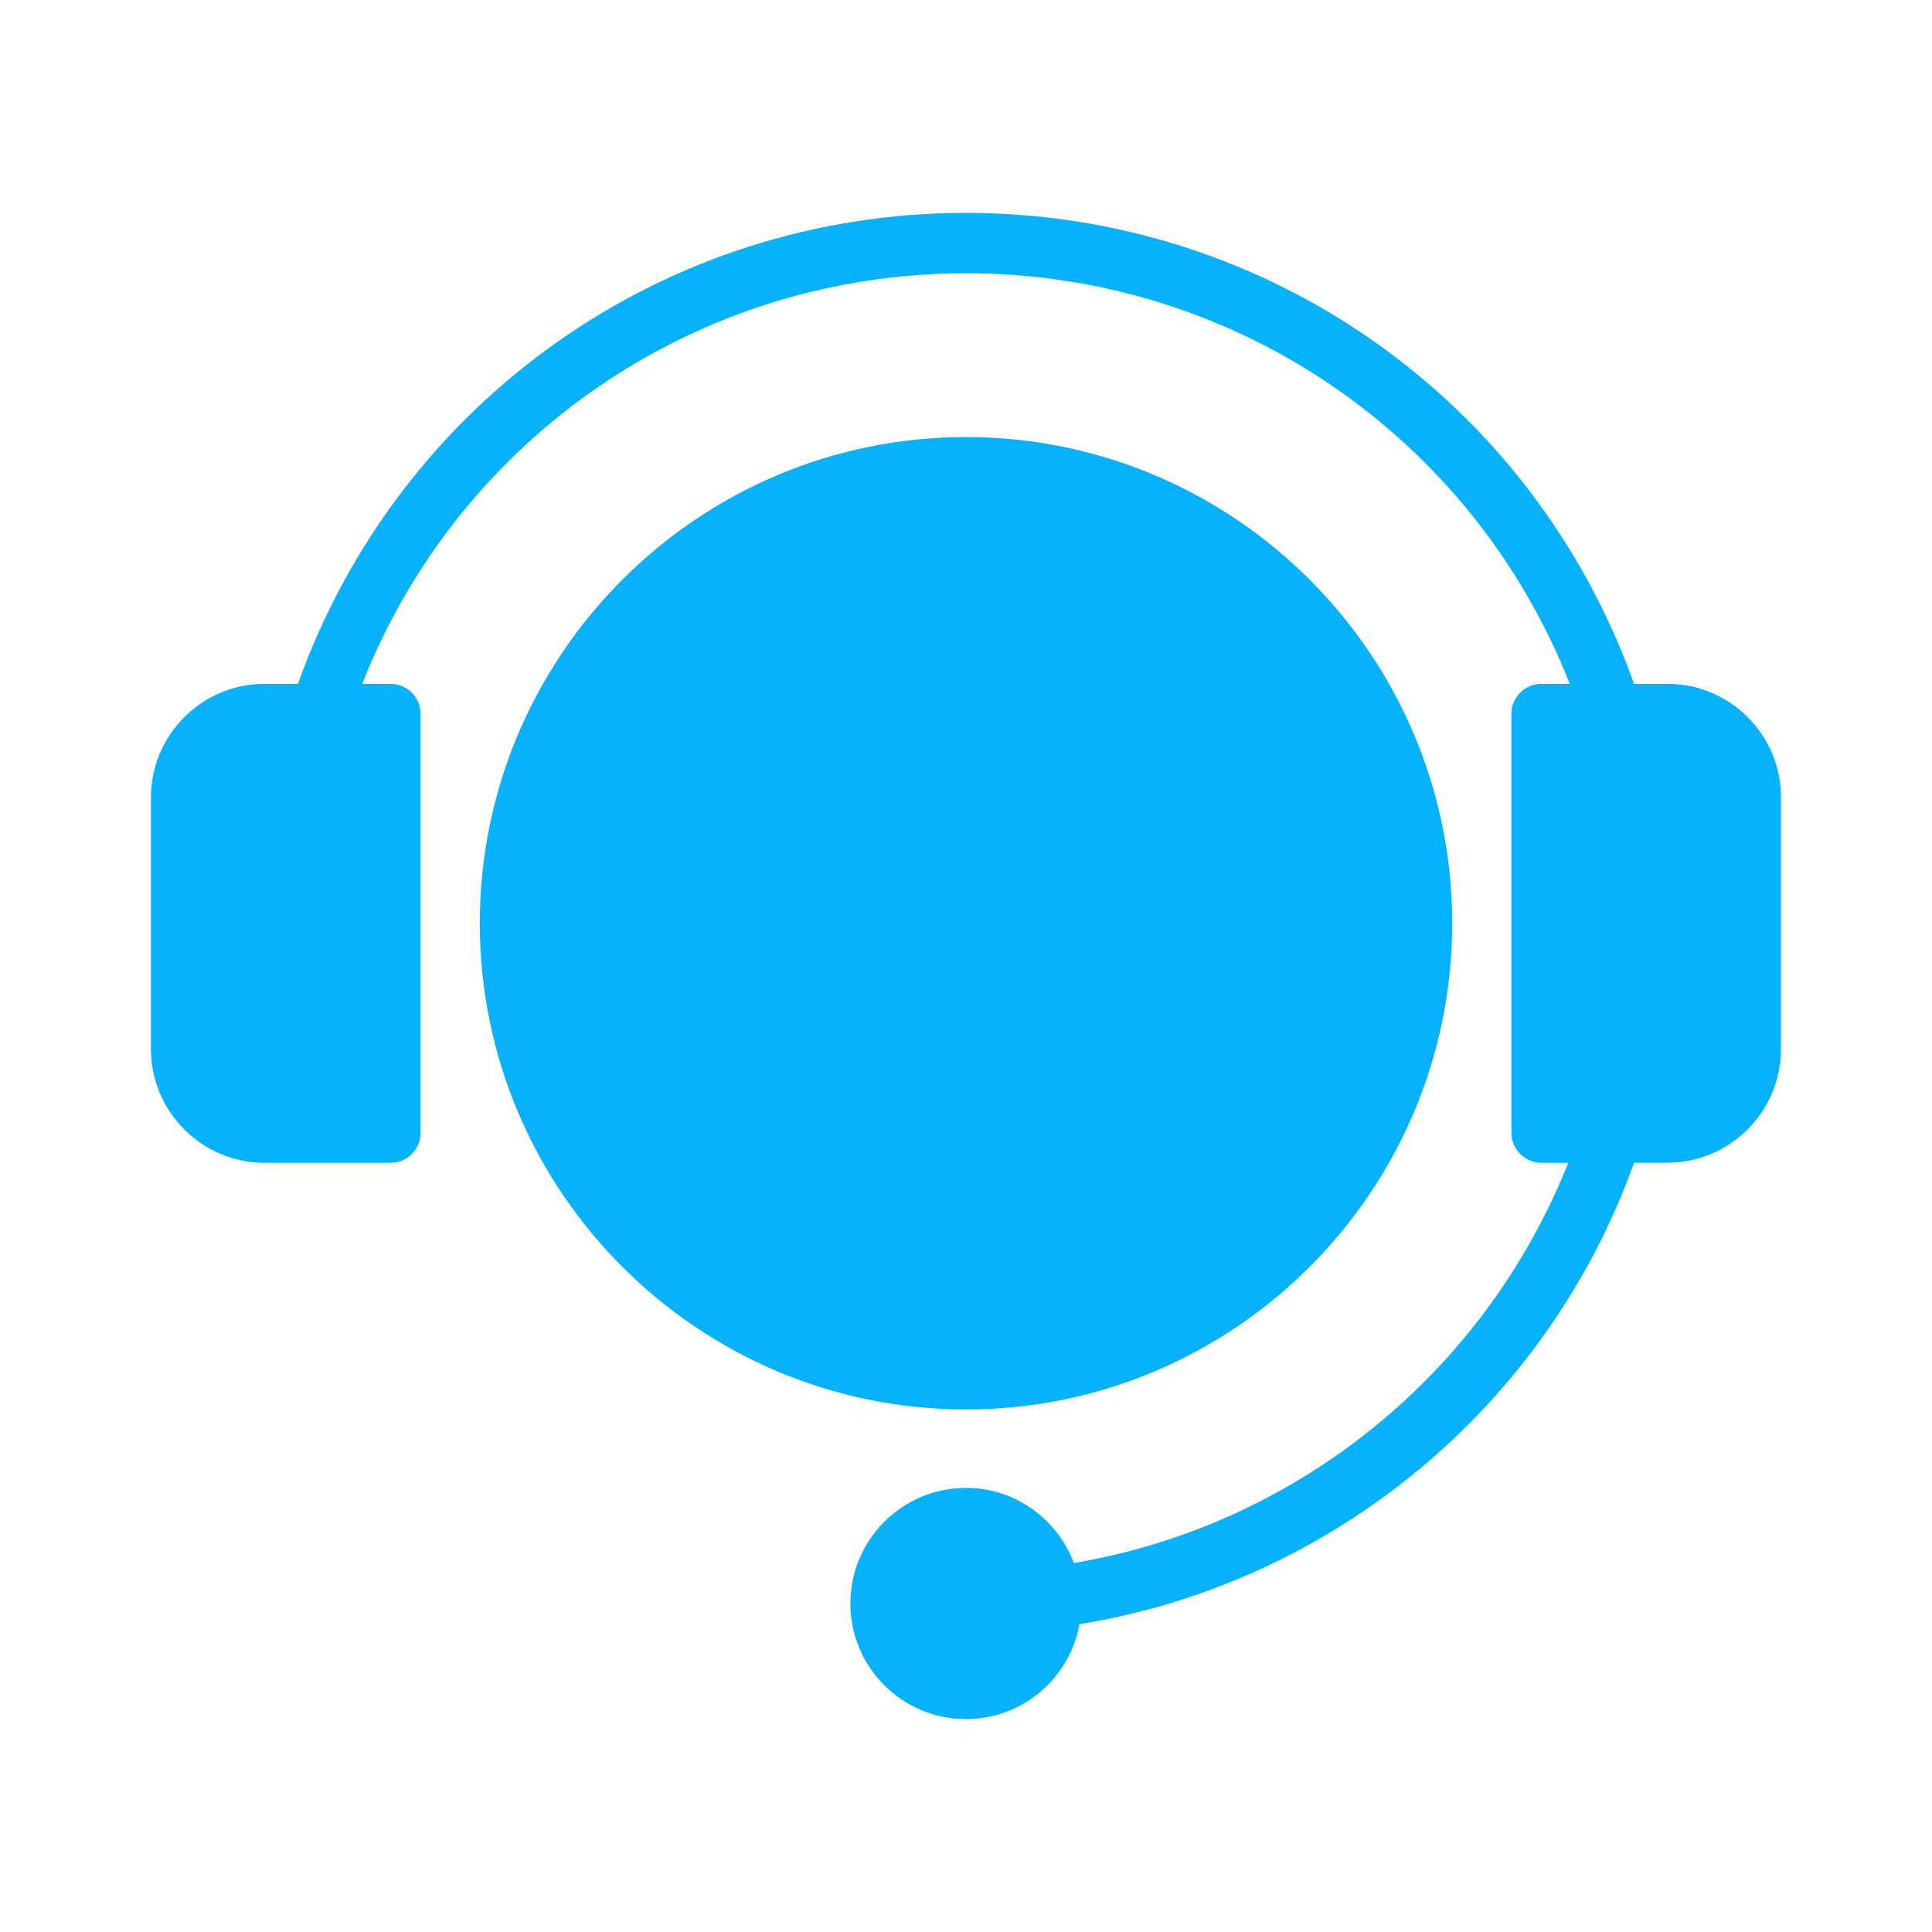
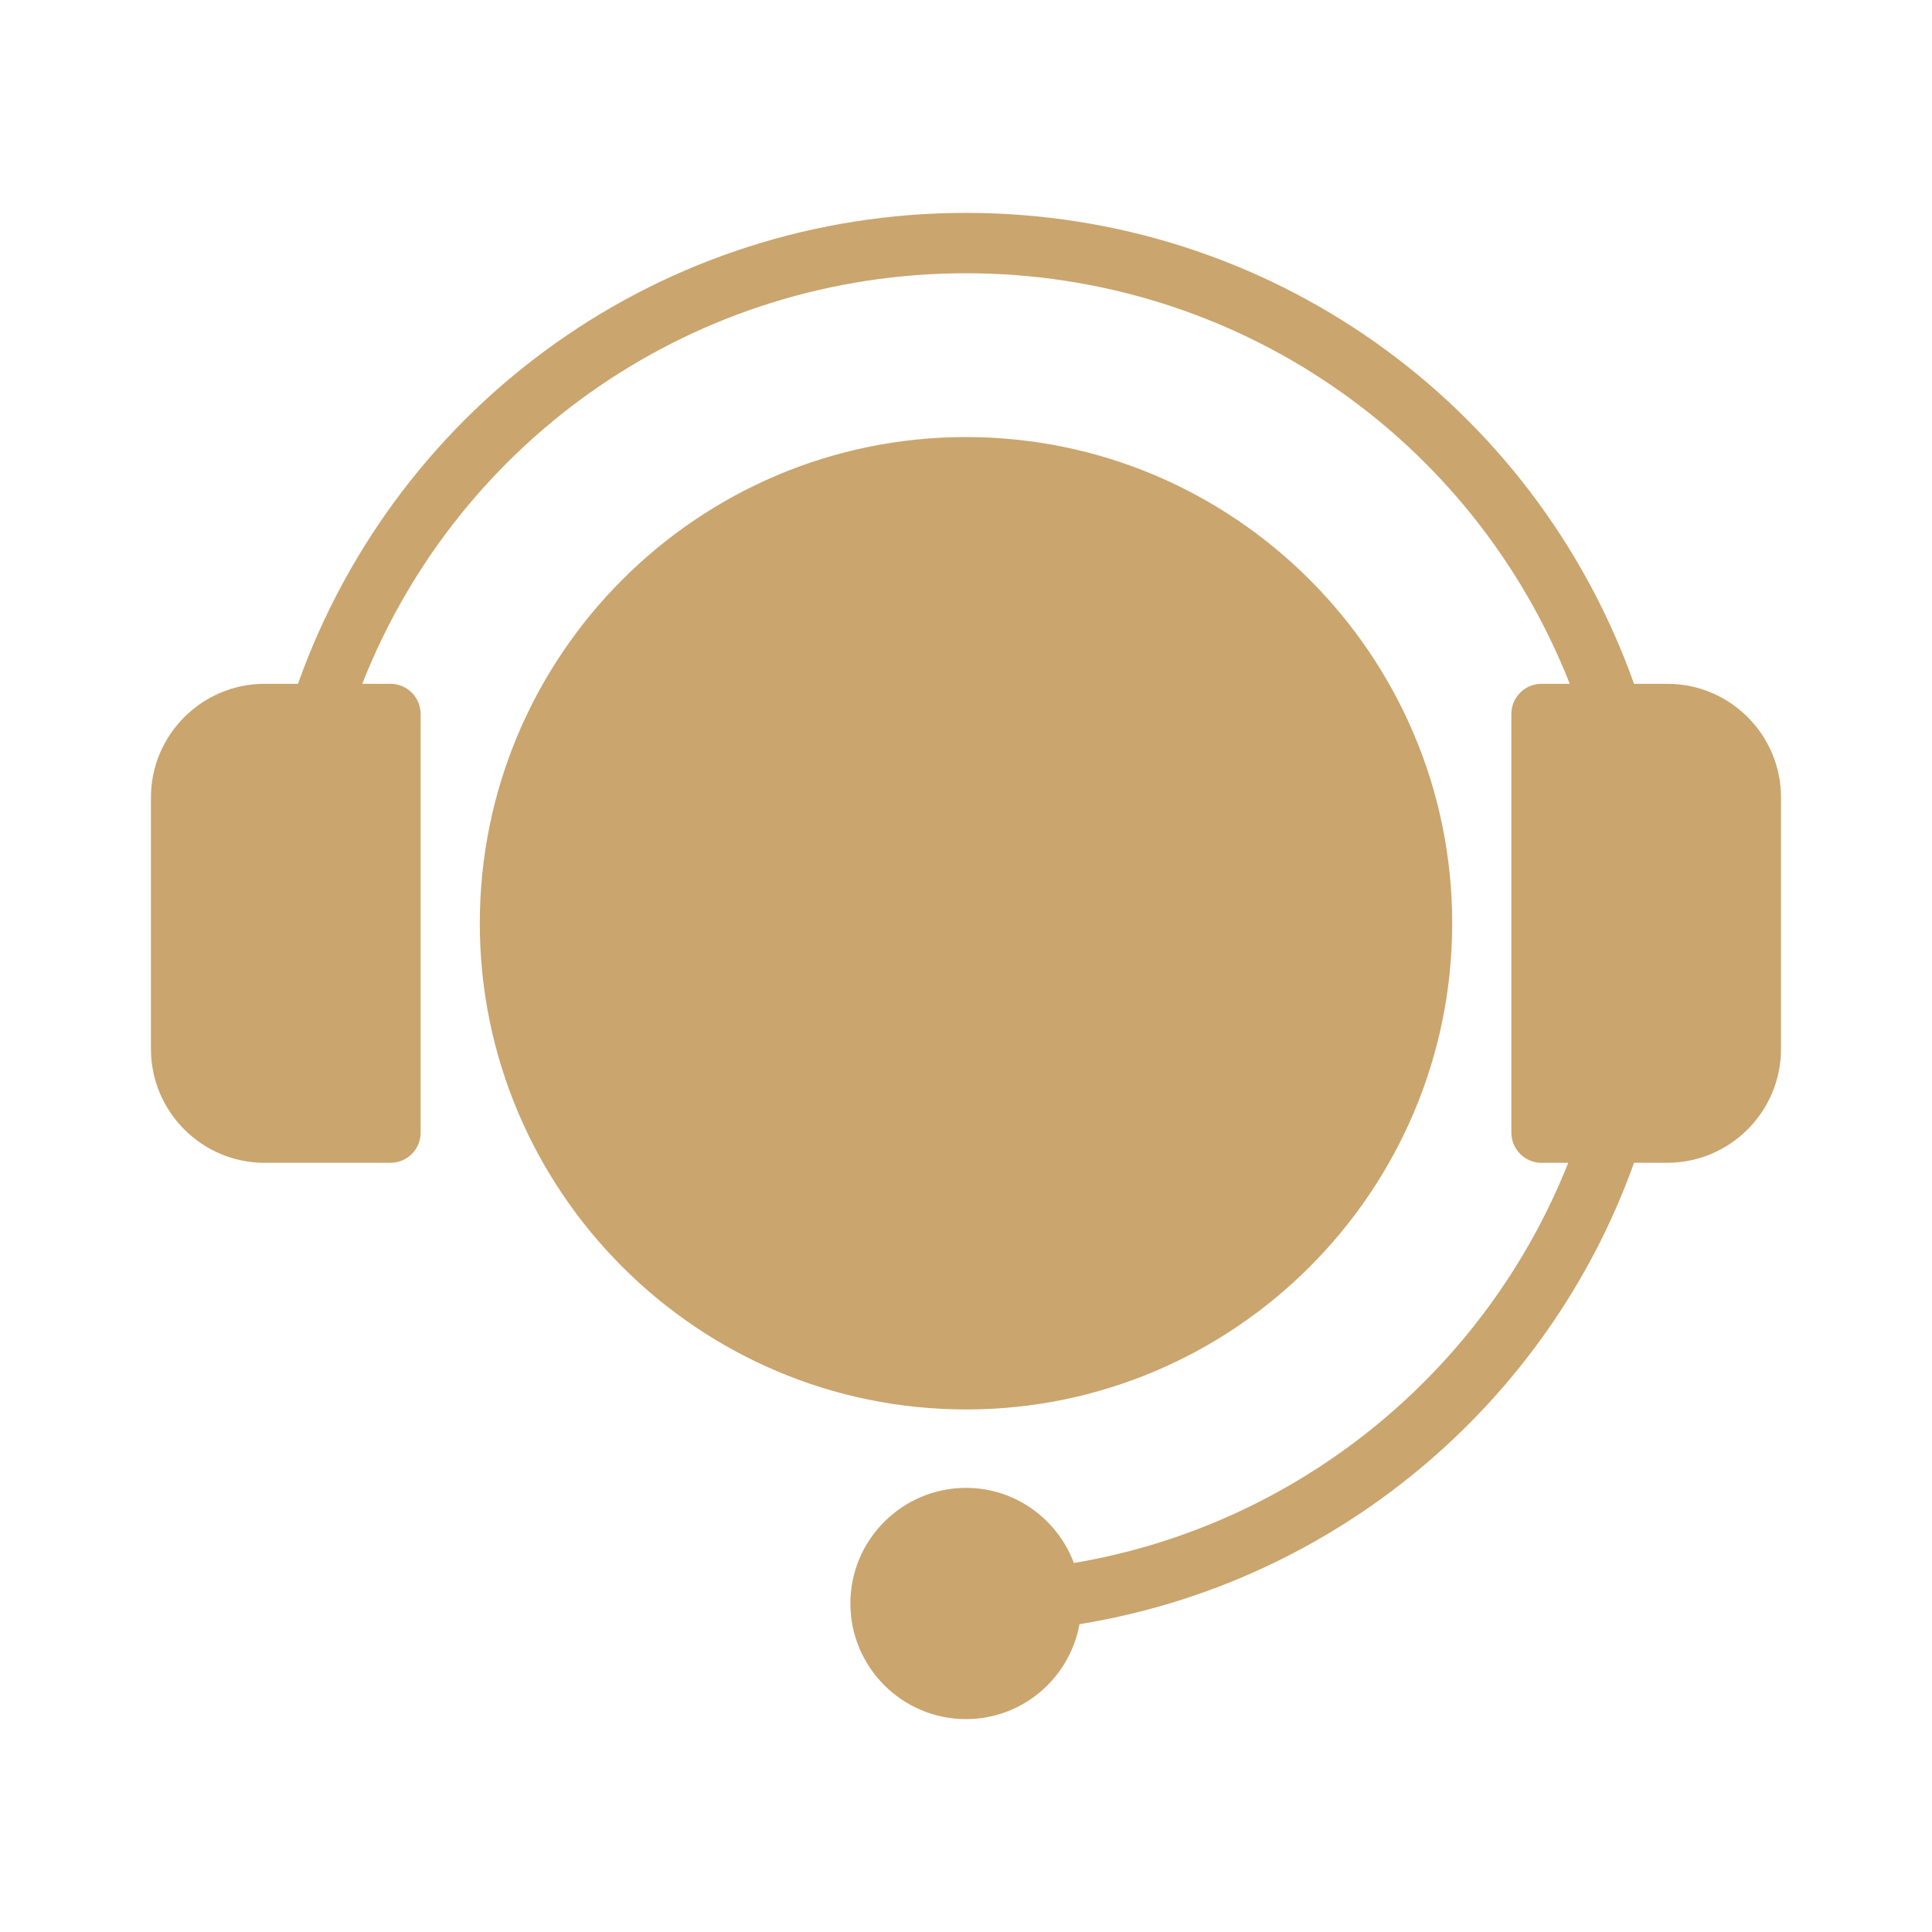
<svg xmlns="http://www.w3.org/2000/svg" version="1.1" width="512" height="512" x="0" y="0" viewBox="0 0 32 32" style="enable-background:new 0 0 512 512" xml:space="preserve" class="">
  <g>
-     <path d="m24.053 15.292c0-4.44-3.613-8.053-8.053-8.053s-8.053 3.613-8.053 8.053 3.613 8.053 8.053 8.053 8.053-3.612 8.053-8.053z" fill="#07B1FC" data-original="#000000" />
-     <path d="m27.616 11.326h-.551c-1.669-4.678-6.065-7.8-11.065-7.8s-9.395 3.122-11.065 7.8h-.551c-1.039 0-1.884.845-1.884 1.884v4.165c0 1.039.845 1.885 1.884 1.885h2.083c.276 0 .5-.224.5-.5v-6.934c0-.276-.224-.5-.5-.5h-.467c1.613-4.093 5.546-6.8 10-6.8s8.387 2.707 10 6.8h-.467c-.276 0-.5.224-.5.5v6.934c0 .276.224.5.5.5h.442c-1.381 3.477-4.492 6.006-8.188 6.628-.273-.725-.968-1.244-1.787-1.244-1.056 0-1.915.859-1.915 1.915s.859 1.915 1.915 1.915c.939 0 1.718-.68 1.88-1.573 4.207-.679 7.748-3.623 9.185-7.642h.55c1.039 0 1.884-.846 1.884-1.885v-4.164c.001-1.039-.844-1.884-1.883-1.884z" fill="#07B1FC" data-original="#000000" />
+     <path d="m24.053 15.292c0-4.44-3.613-8.053-8.053-8.053s-8.053 3.613-8.053 8.053 3.613 8.053 8.053 8.053 8.053-3.612 8.053-8.053z" fill="#CAA56E" data-original="#000000" />
+     <path d="m27.616 11.326h-.551c-1.669-4.678-6.065-7.8-11.065-7.8s-9.395 3.122-11.065 7.8h-.551c-1.039 0-1.884.845-1.884 1.884v4.165c0 1.039.845 1.885 1.884 1.885h2.083c.276 0 .5-.224.5-.5v-6.934c0-.276-.224-.5-.5-.5h-.467c1.613-4.093 5.546-6.8 10-6.8s8.387 2.707 10 6.8h-.467c-.276 0-.5.224-.5.5v6.934c0 .276.224.5.5.5h.442c-1.381 3.477-4.492 6.006-8.188 6.628-.273-.725-.968-1.244-1.787-1.244-1.056 0-1.915.859-1.915 1.915s.859 1.915 1.915 1.915c.939 0 1.718-.68 1.88-1.573 4.207-.679 7.748-3.623 9.185-7.642h.55c1.039 0 1.884-.846 1.884-1.885v-4.164c.001-1.039-.844-1.884-1.883-1.884z" fill="#CAA56E" data-original="#000000" />
  </g>
</svg>
